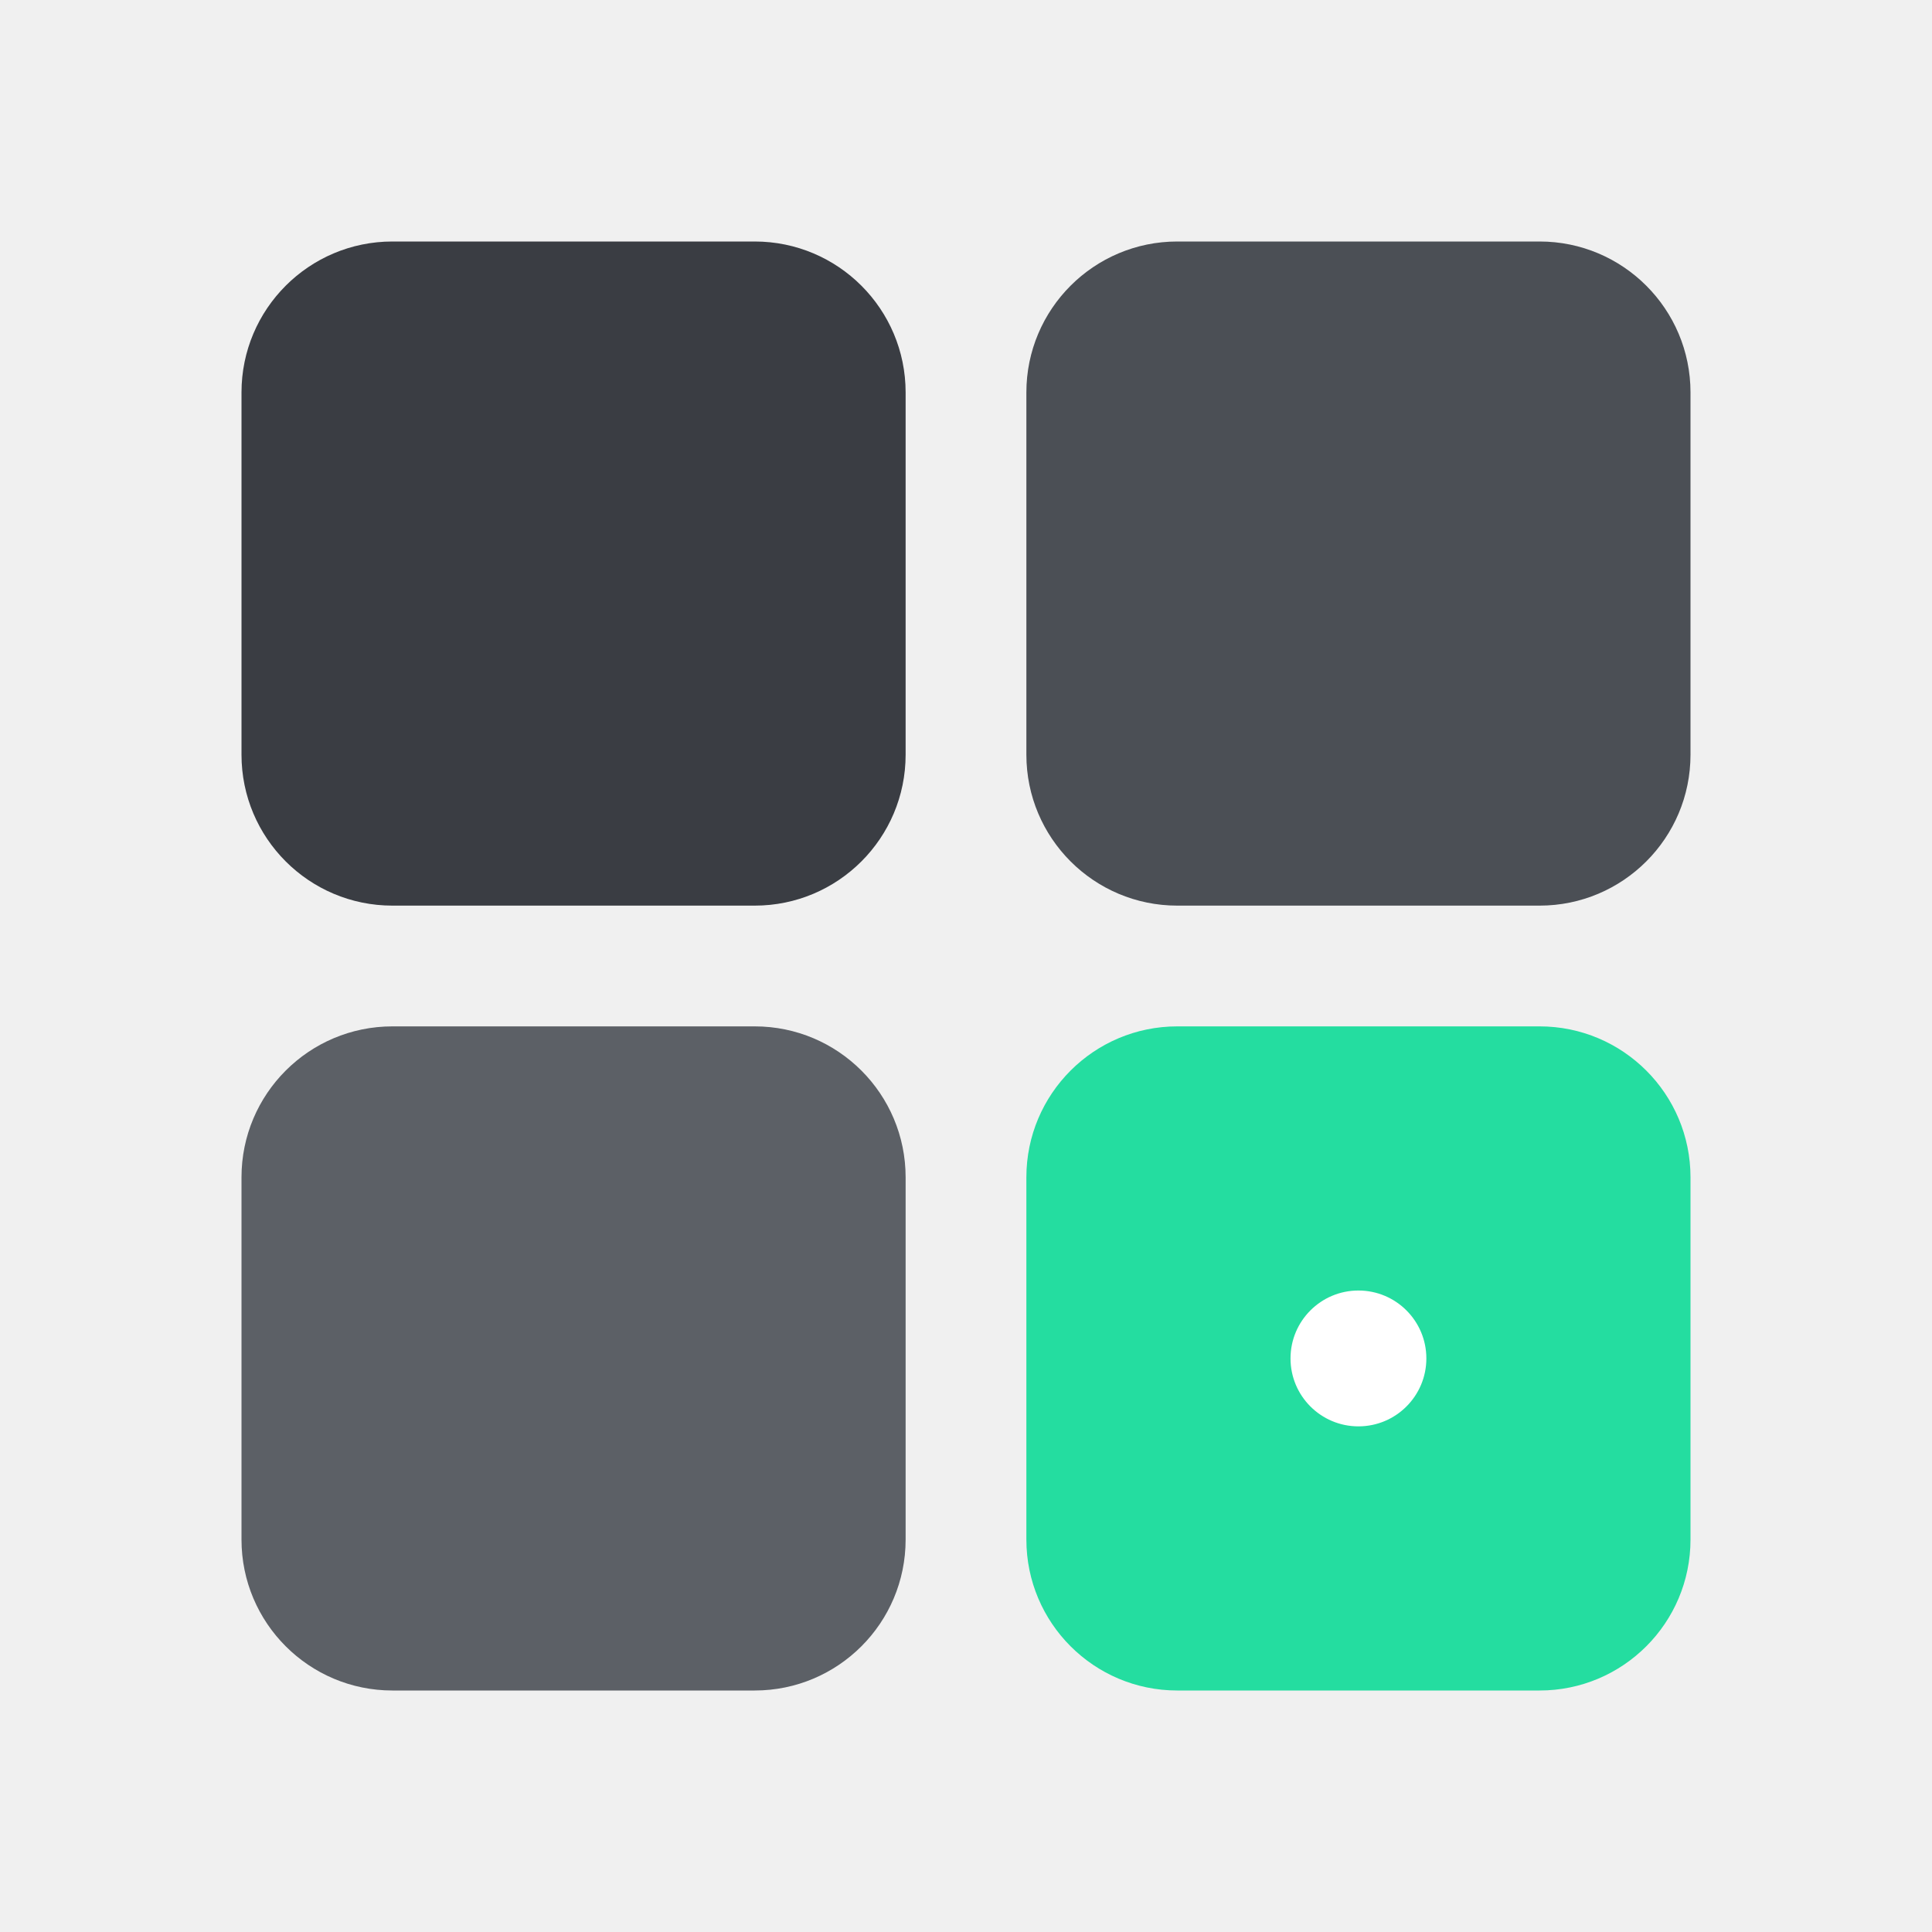
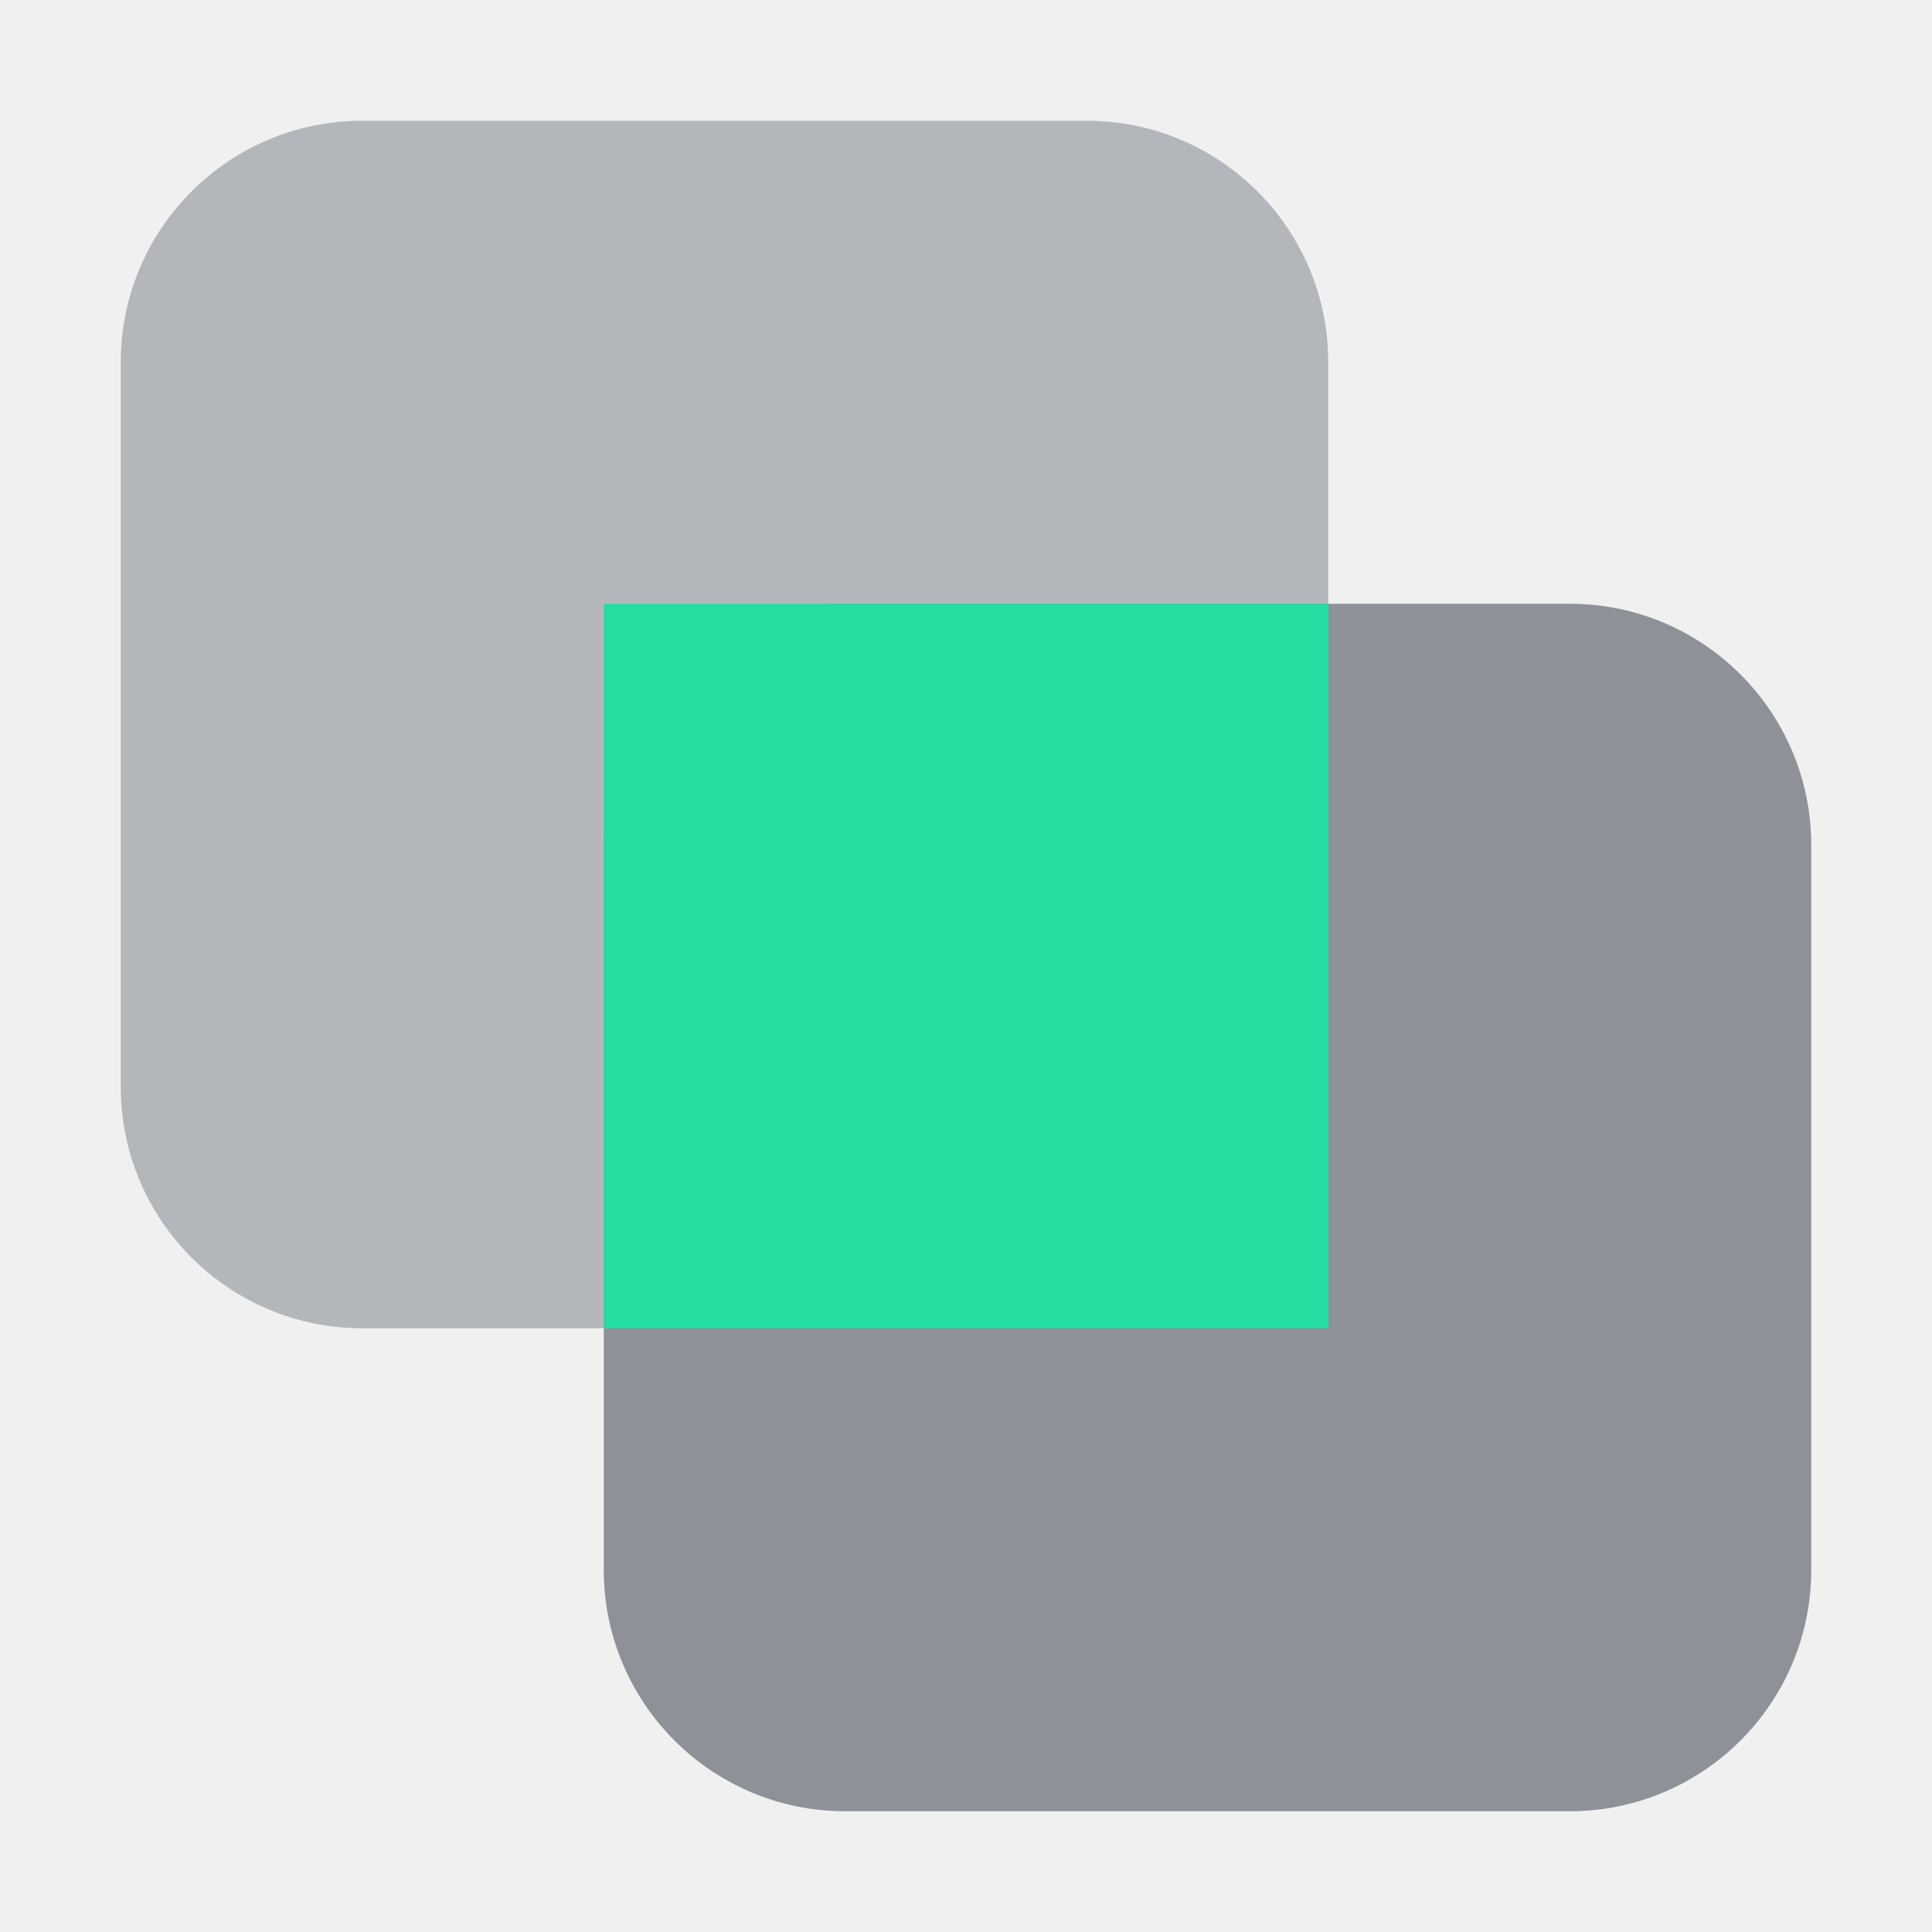
- <svg xmlns="http://www.w3.org/2000/svg" viewBox="0 0 256 256" role="img" aria-label="SmartHome">
-   <rect x="32" y="32" width="88" height="88" rx="20" fill="#3A3D43" />
-   <rect x="136" y="32" width="88" height="88" rx="20" fill="#4B4F55" />
-   <rect x="32" y="136" width="88" height="88" rx="20" fill="#5C6066" />
-   <rect x="136" y="136" width="88" height="88" rx="20" fill="#24DDA0" />
-   <circle cx="180" cy="180" r="9" fill="#FFFFFF" />
+ <svg xmlns="http://www.w3.org/2000/svg" viewBox="0 0 32 32" role="img" aria-label="Svaroh">
+   <style>
+     .bg-1 { fill: #B3B7BC; }
+     .bg-2 { fill: #8E9298; }
+     .active { fill: #24DDA0; }
+     @media (prefers-color-scheme: light) {
+       .bg-1 { fill: #878C93; }
+       .bg-2 { fill: #646970; }
+       .active { fill: #0D9F82; }
+     }
+   </style>
+   <rect class="bg-1" x="2" y="2" width="20" height="20" rx="4" />
+   <rect class="bg-2" x="10" y="10" width="20" height="20" rx="4" />
+   <rect class="active" x="10" y="10" width="12" height="12" />
</svg>
